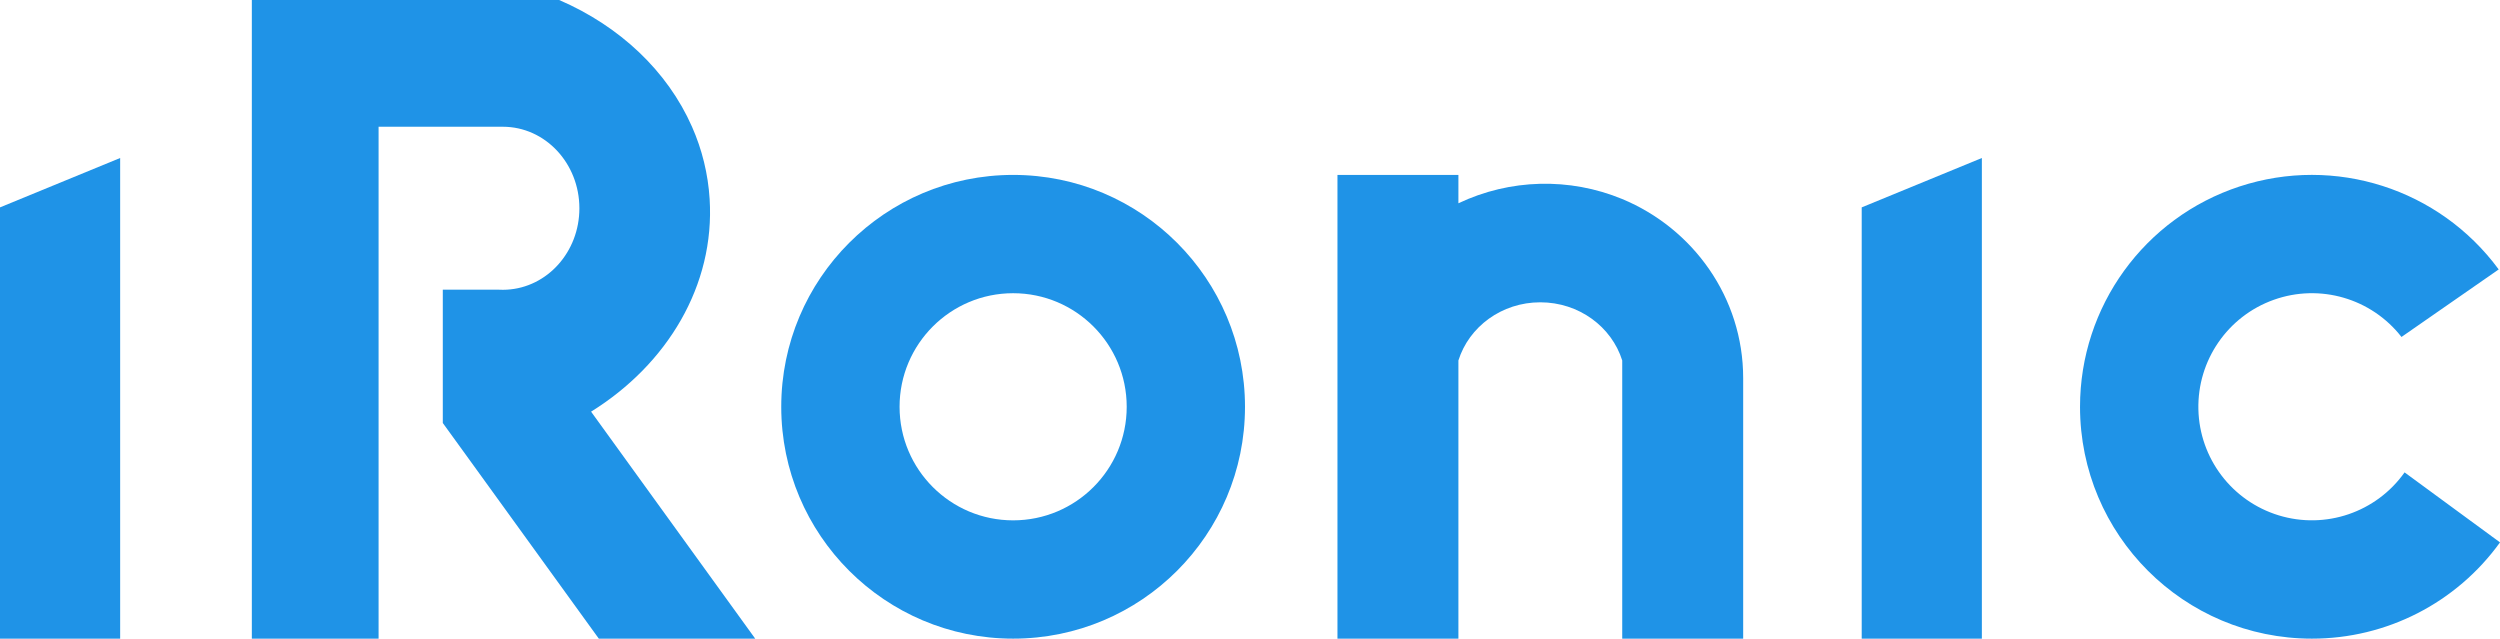
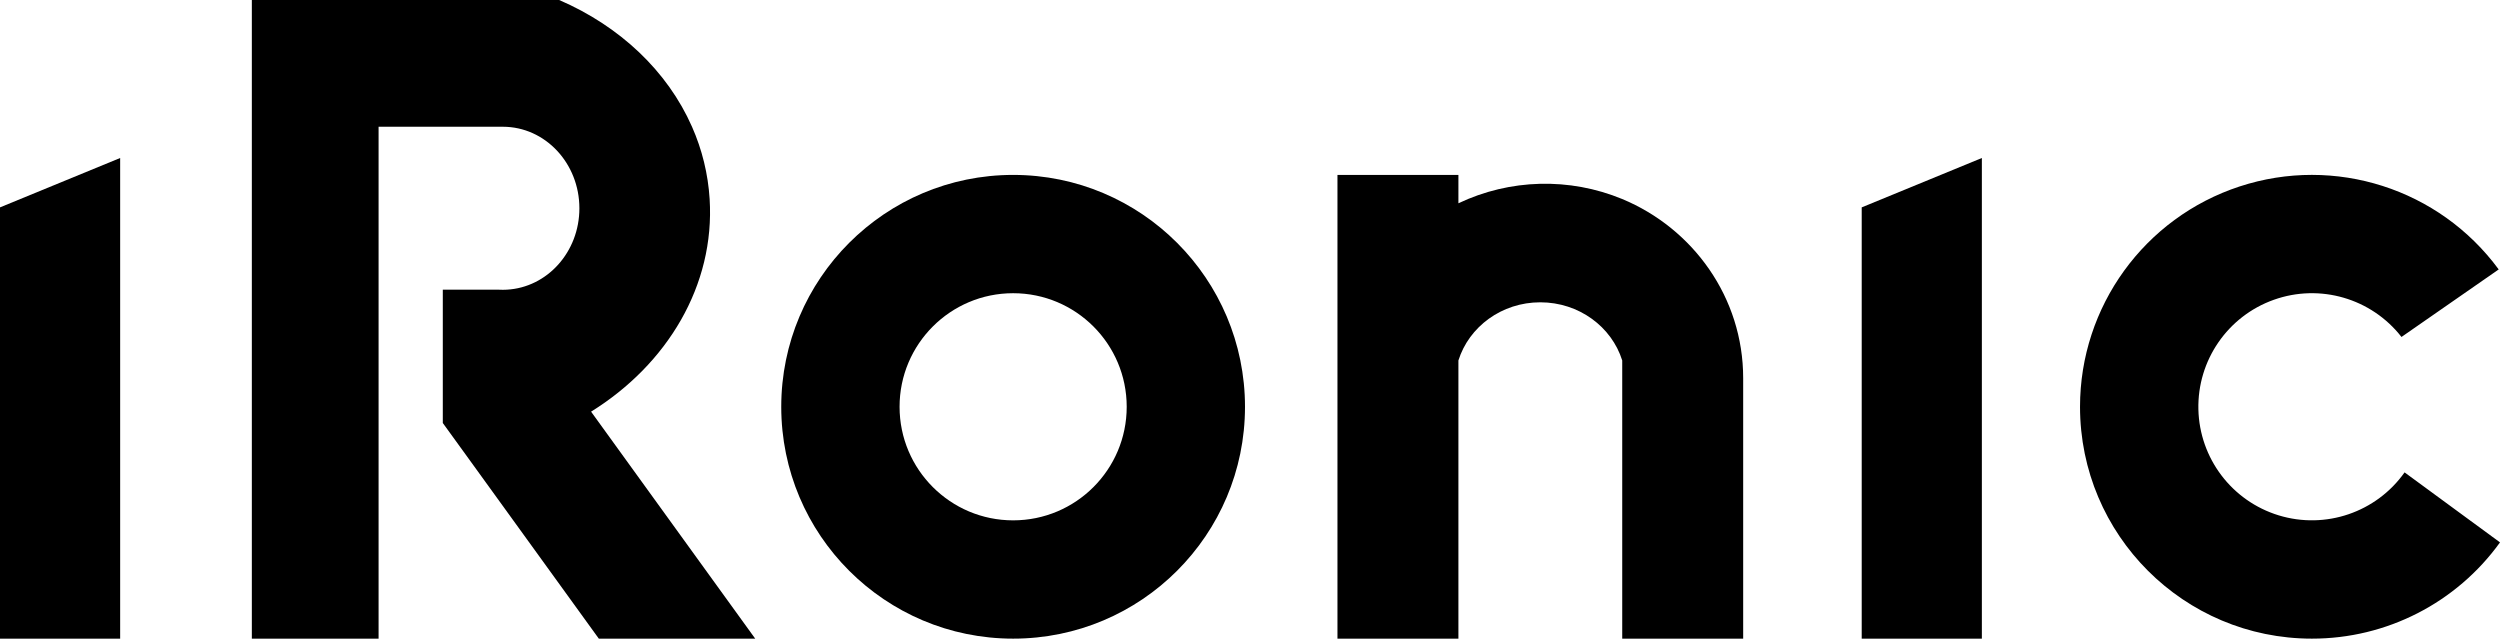
<svg xmlns="http://www.w3.org/2000/svg" id="Layer_1" data-name="Layer 1" viewBox="0 0 1920 490.48">
  <defs>
    <style>.cls-1{fill:#1F93E7;}</style>
  </defs>
-   <polygon class="cls-1" points="92.28 490.48 0 490.48 0 159.27 92.28 121.34 92.28 490.48" />
-   <polygon class="cls-1" points="1522.07 490.48 1429.79 490.48 1429.79 159.27 1522.07 121.34 1522.07 490.48" />
-   <path class="cls-1" d="M580,490.48H459.89L357.79,349.32l-17.72-24.46V222.47h42.68c1.14,0,2.27.09,3.46.09s2-.05,3-.09c31.1-1.69,55.76-29,55.76-62.49,0-34.61-26.3-62.64-58.78-62.64H290.75V490.48H193.41V0h236c46.44,20,83.18,54.51,102.05,97.34A162.2,162.2,0,0,1,545,152.8c4.16,66.35-32.53,127-91.05,163.35Z" />
-   <path class="cls-1" d="M778.11,134.33A178.11,178.11,0,0,0,600,312.43c0,98.34,79.72,178.05,178.1,178.05a178.05,178.05,0,0,0,178.06-178C956.17,214.1,876.45,134.33,778.11,134.33Zm0,265.3a87.22,87.22,0,1,1,87.2-87.2A87.21,87.21,0,0,1,778.11,399.63Z" />
-   <path class="cls-1" d="M1846.72,362.79a87.21,87.21,0,1,1-2.38-104L1919,206.92a178.07,178.07,0,0,0-321.54,105.51c0,98.34,79.71,178.05,178.1,178.05A177.83,177.83,0,0,0,1920,416.56Z" />
-   <path class="cls-1" d="M1338.76,290.4V490.48h-92.89V276.83c-8.12-25.84-33.22-44.66-62.93-44.66s-54.76,18.82-62.88,44.66V490.48h-92.89V134.33h92.89v21.79a155.22,155.22,0,0,1,125.81-3.27C1300.43,175.53,1338.76,228.61,1338.76,290.4Z" />
+   <polygon className="cls-1" points="92.28 490.48 0 490.48 0 159.27 92.28 121.34 92.28 490.48" />
+   <polygon className="cls-1" points="1522.07 490.48 1429.79 490.48 1429.79 159.27 1522.07 121.34 1522.07 490.48" />
+   <path className="cls-1" d="M580,490.48H459.89L357.79,349.32l-17.72-24.46V222.47h42.68c1.14,0,2.27.09,3.46.09s2-.05,3-.09c31.1-1.69,55.76-29,55.76-62.49,0-34.61-26.3-62.64-58.78-62.64H290.75V490.48H193.41V0h236c46.44,20,83.18,54.51,102.05,97.34A162.2,162.2,0,0,1,545,152.8c4.16,66.35-32.53,127-91.05,163.35Z" />
+   <path className="cls-1" d="M778.11,134.33A178.11,178.11,0,0,0,600,312.43c0,98.34,79.72,178.05,178.1,178.05a178.05,178.05,0,0,0,178.06-178C956.17,214.1,876.45,134.33,778.11,134.33Zm0,265.3a87.22,87.22,0,1,1,87.2-87.2A87.21,87.21,0,0,1,778.11,399.63Z" />
+   <path className="cls-1" d="M1846.72,362.79a87.21,87.21,0,1,1-2.38-104L1919,206.92a178.07,178.07,0,0,0-321.54,105.51c0,98.34,79.71,178.05,178.1,178.05A177.83,177.83,0,0,0,1920,416.56Z" />
+   <path className="cls-1" d="M1338.76,290.4V490.48h-92.89V276.83c-8.12-25.84-33.22-44.66-62.93-44.66s-54.76,18.82-62.88,44.66V490.48h-92.89V134.33h92.89v21.79a155.22,155.22,0,0,1,125.81-3.27C1300.43,175.53,1338.76,228.61,1338.76,290.4Z" />
</svg>
